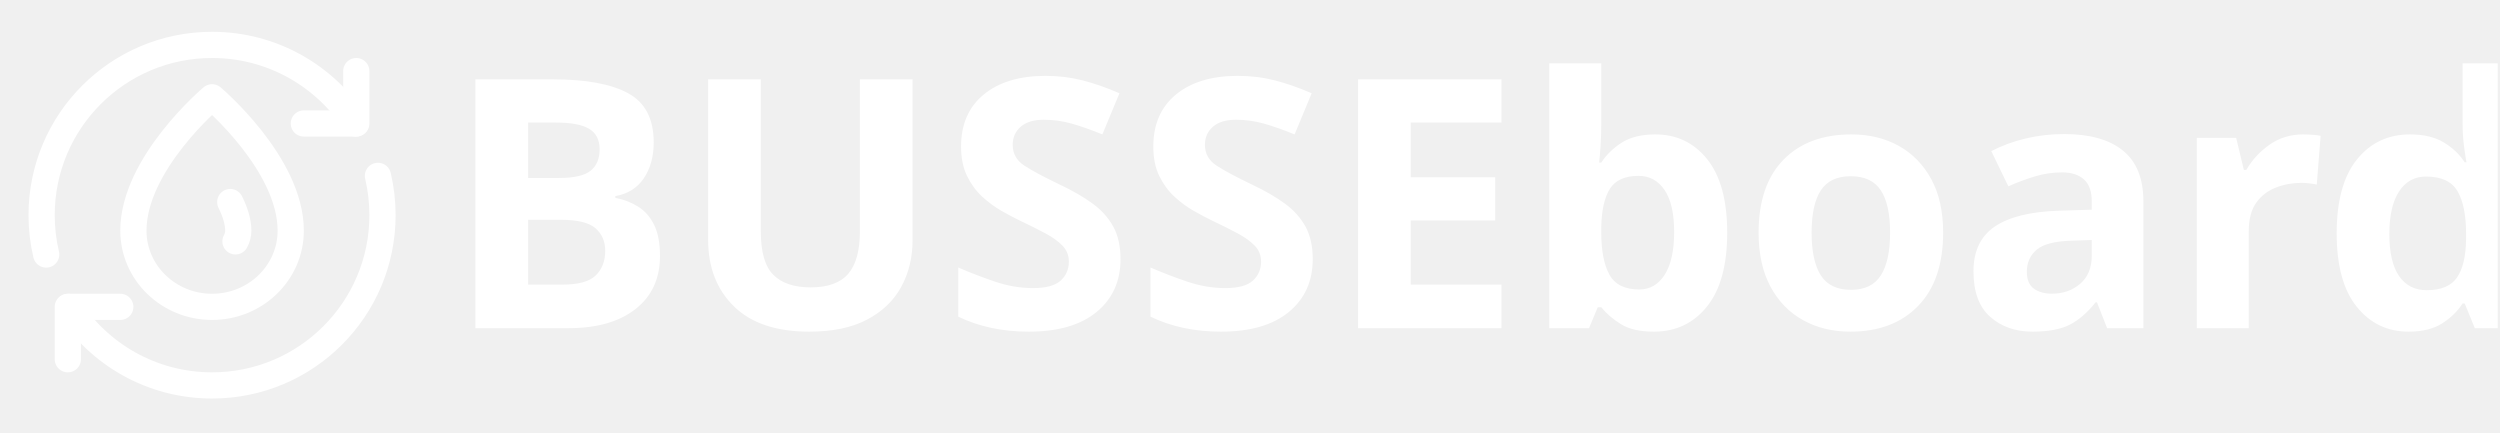
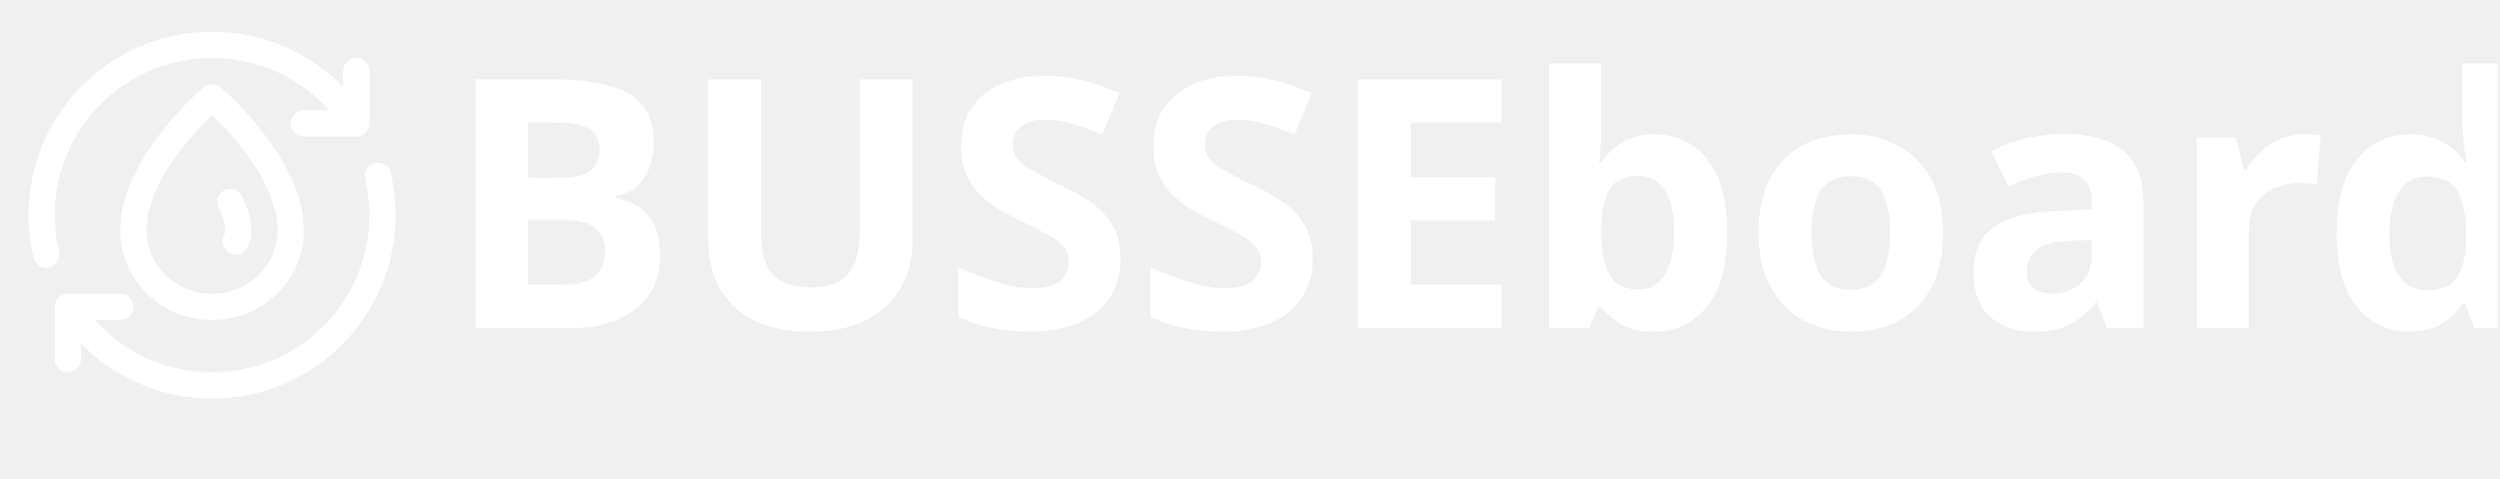
- <svg xmlns="http://www.w3.org/2000/svg" width="1097" height="190" overflow="hidden">
+ <svg xmlns="http://www.w3.org/2000/svg" width="1097" height="210" overflow="hidden">
  <defs>
    <clipPath id="clip0">
      <path d="M46 417 1143 417 1143 603 46 603Z" fill-rule="evenodd" clip-rule="evenodd" />
    </clipPath>
    <clipPath id="clip1">
      <path d="M46 418 1142 418 1142 602 46 602Z" fill-rule="evenodd" clip-rule="evenodd" />
    </clipPath>
    <clipPath id="clip2">
      <path d="M46 418 1142 418 1142 602 46 602Z" fill-rule="evenodd" clip-rule="evenodd" />
    </clipPath>
    <clipPath id="clip3">
      <path d="M47 419 232 419 232 604 47 604Z" fill-rule="evenodd" clip-rule="evenodd" />
    </clipPath>
    <clipPath id="clip4">
      <path d="M47 419 232 419 232 604 47 604Z" fill-rule="evenodd" clip-rule="evenodd" />
    </clipPath>
    <clipPath id="clip5">
      <path d="M47 419 232 419 232 604 47 604Z" fill-rule="evenodd" clip-rule="evenodd" />
    </clipPath>
    <clipPath id="clip6">
      <path d="M47 419 232 419 232 604 47 604Z" fill-rule="evenodd" clip-rule="evenodd" />
    </clipPath>
  </defs>
  <g clip-path="url(#clip0)" transform="translate(-46 -417)">
    <g clip-path="url(#clip1)">
      <g clip-path="url(#clip2)">
        <text fill="#FFFFFF" font-family="Aharoni,Aharoni_MSFontService,sans-serif" font-weight="700" font-size="153" transform="matrix(1.00055 0 0 0.999509 240.845 561)">BUSSEboard</text>
        <g clip-path="url(#clip3)">
          <g clip-path="url(#clip4)">
            <g clip-path="url(#clip5)">
              <g clip-path="url(#clip6)">
                <path d="M161.671 302.102 161.671 279.113 184.659 279.113" stroke="#FFFFFF" stroke-width="11.494" stroke-linecap="round" stroke-linejoin="round" stroke-miterlimit="10" fill="none" transform="matrix(1.00104 0 -0 1 -86.0724 272.533)" />
                <path d="M297.603 221.635C298.913 227.169 299.603 232.946 299.603 238.883 299.603 280.147 266.154 313.596 224.89 313.596 198.441 313.596 175.205 299.855 161.93 279.125" stroke="#FFFFFF" stroke-width="11.494" stroke-linecap="round" stroke-linejoin="round" stroke-miterlimit="10" fill="none" transform="matrix(1.00104 0 -0 1 -86.0724 272.533)" />
                <path d="M288.109 175.664 288.109 198.652 265.12 198.652" stroke="#FFFFFF" stroke-width="11.494" stroke-linecap="round" stroke-linejoin="round" stroke-miterlimit="10" fill="none" transform="matrix(1.00104 0 -0 1 -86.0724 272.533)" />
                <path d="M152.182 256.153C150.872 250.607 150.176 244.825 150.176 238.883 150.176 197.618 183.625 164.169 224.89 164.169 251.344 164.169 274.585 177.917 287.862 198.658" stroke="#FFFFFF" stroke-width="11.494" stroke-linecap="round" stroke-linejoin="round" stroke-miterlimit="10" fill="none" transform="matrix(1.00104 0 -0 1 -86.0724 272.533)" />
                <path d="M224.89 279.113C243.935 279.113 259.373 264.141 259.373 245.675 259.373 216.245 224.89 187.158 224.89 187.158 224.89 187.158 190.407 216.245 190.407 245.675 190.407 264.141 205.843 279.113 224.89 279.113Z" stroke="#FFFFFF" stroke-width="11.494" stroke-linecap="round" stroke-linejoin="round" stroke-miterlimit="10" fill="none" transform="matrix(1.00104 0 -0 1 -86.0724 272.533)" />
                <path d="M232.867 233.124C235.022 237.486 236.384 241.802 236.384 245.675 236.384 247.366 235.941 248.963 235.155 250.383" stroke="#FFFFFF" stroke-width="11.494" stroke-linecap="round" stroke-linejoin="round" stroke-miterlimit="10" fill="none" transform="matrix(1.00104 0 -0 1 -86.0724 272.533)" />
              </g>
            </g>
          </g>
        </g>
      </g>
    </g>
  </g>
</svg>
